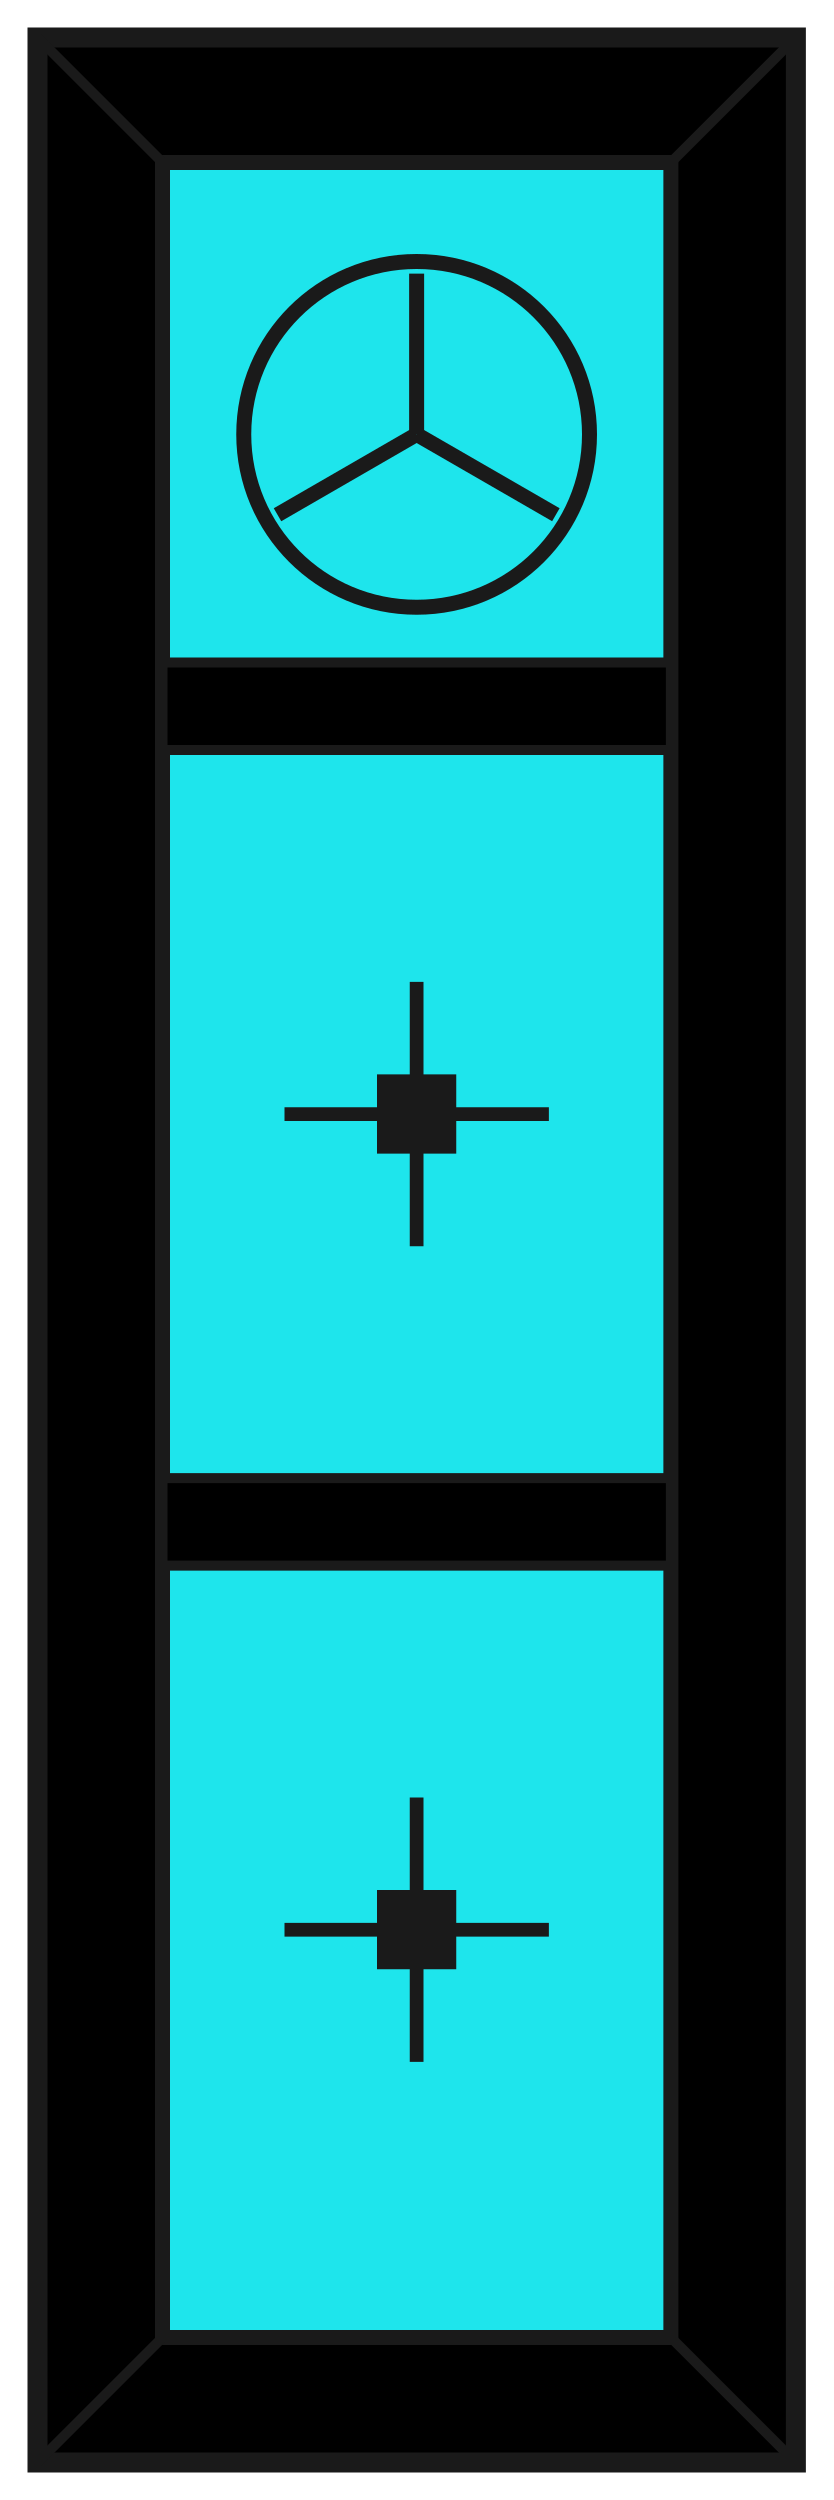
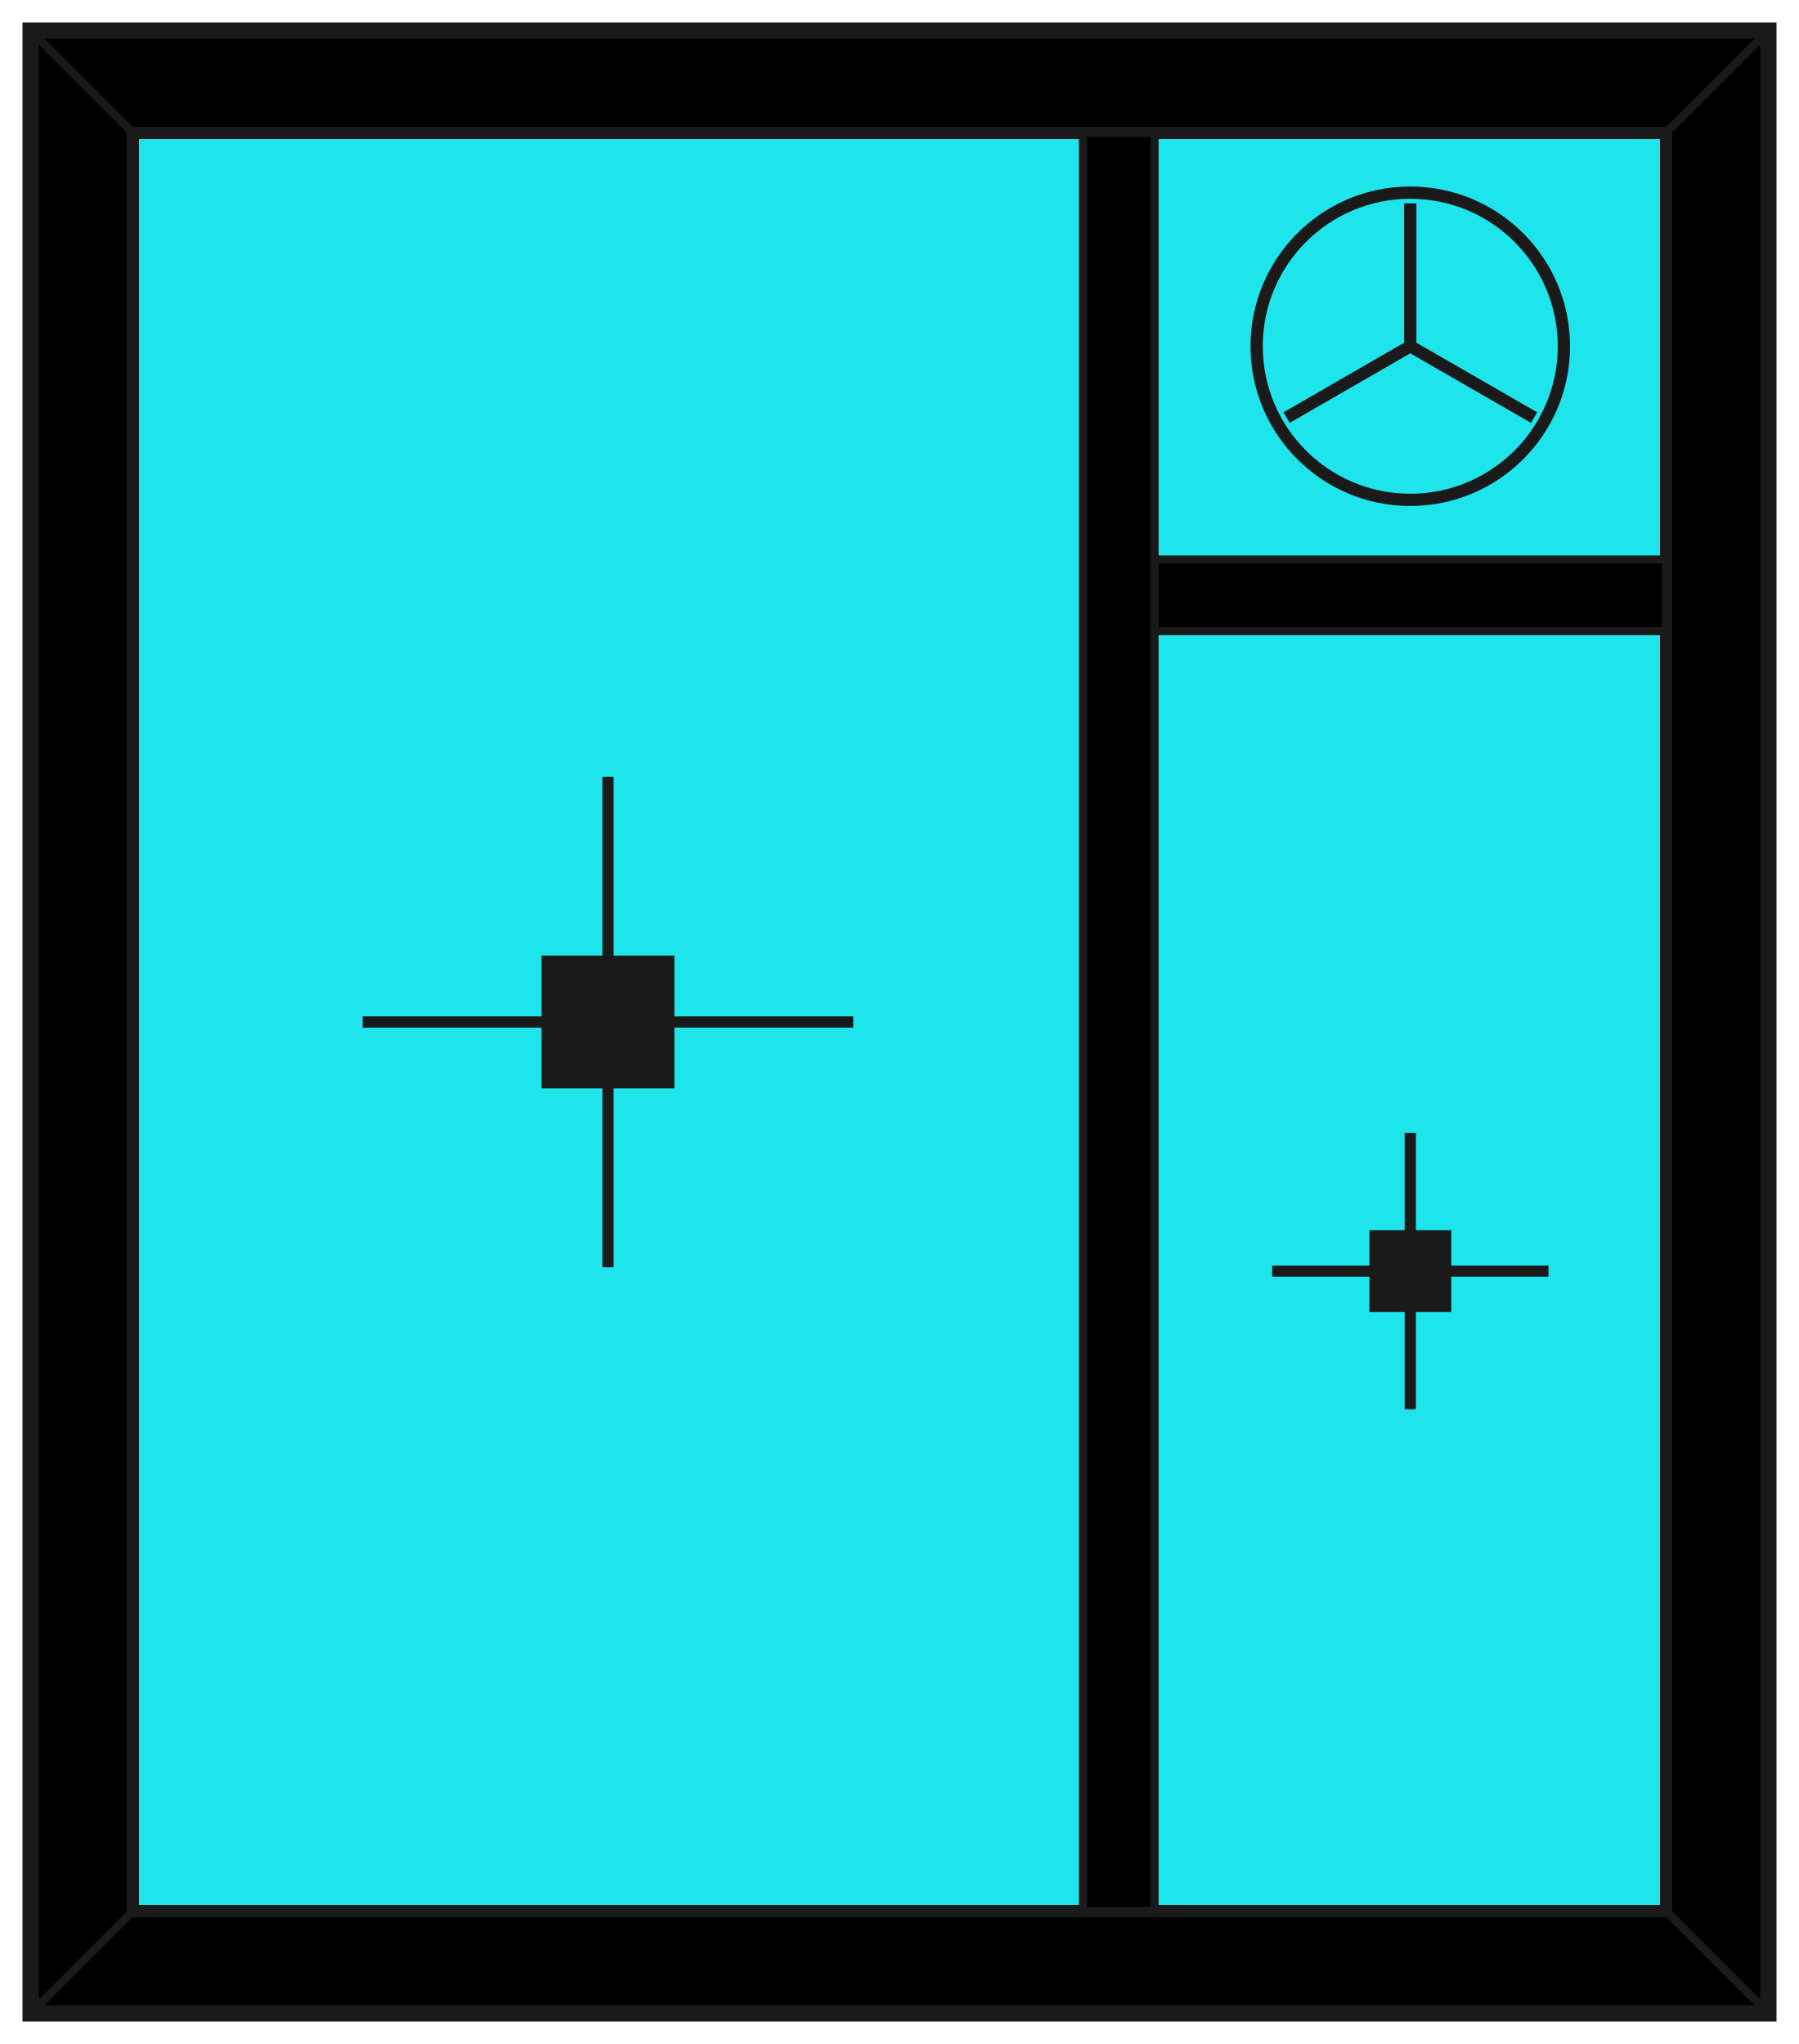
- <svg xmlns="http://www.w3.org/2000/svg" viewBox="0 0 66.67 200.00">
-   <rect x="3.00" y="3.00" width="60.67" height="194.00" fill="FRAME_COLOR" stroke="#1a1a1a" stroke-width="1.6" />
-   <rect x="13.00" y="13.00" width="40.67" height="174.00" fill="#1ee5ec" stroke="#1a1a1a" stroke-width="1.2" />
+ <svg xmlns="http://www.w3.org/2000/svg" viewBox="0 0 176.00 200.00">
+   <rect x="3.00" y="3.00" width="170.00" height="194.00" fill="FRAME_COLOR" stroke="#1a1a1a" stroke-width="1.6" />
+   <rect x="13.00" y="13.00" width="150.00" height="174.00" fill="#1ee5ec" stroke="#1a1a1a" stroke-width="1.2" />
  <line x1="3.00" y1="3.00" x2="13.00" y2="13.00" stroke="#1a1a1a" stroke-width="0.8" />
-   <line x1="63.67" y1="3.00" x2="53.67" y2="13.00" stroke="#1a1a1a" stroke-width="0.8" />
+   <line x1="173.00" y1="3.00" x2="163.00" y2="13.00" stroke="#1a1a1a" stroke-width="0.8" />
  <line x1="3.00" y1="197.00" x2="13.00" y2="187.00" stroke="#1a1a1a" stroke-width="0.8" />
-   <line x1="63.67" y1="197.00" x2="53.67" y2="187.00" stroke="#1a1a1a" stroke-width="0.8" />
-   <rect x="13.00" y="53.00" width="40.67" height="7.00" fill="FRAME_COLOR" stroke="#1a1a1a" stroke-width="0.8" />
-   <rect x="13.00" y="118.25" width="40.67" height="7.00" fill="FRAME_COLOR" stroke="#1a1a1a" stroke-width="0.8" />
-   <circle cx="33.33" cy="34.75" r="13.83" fill="none" stroke="#1a1a1a" stroke-width="1.2" />
-   <line x1="33.33" y1="34.75" x2="33.33" y2="21.89" stroke="#1a1a1a" stroke-width="1.2" />
-   <line x1="33.33" y1="34.75" x2="44.47" y2="41.18" stroke="#1a1a1a" stroke-width="1.2" />
-   <line x1="33.33" y1="34.75" x2="22.20" y2="41.18" stroke="#1a1a1a" stroke-width="1.2" />
-   <line x1="33.33" y1="78.55" x2="33.33" y2="99.70" stroke="#1a1a1a" stroke-width="1.1" />
-   <line x1="22.76" y1="89.13" x2="43.91" y2="89.13" stroke="#1a1a1a" stroke-width="1.1" />
-   <rect x="30.16" y="85.95" width="6.34" height="6.34" fill="#1a1a1a" />
-   <line x1="33.33" y1="143.80" x2="33.33" y2="164.95" stroke="#1a1a1a" stroke-width="1.1" />
-   <line x1="22.76" y1="154.38" x2="43.91" y2="154.38" stroke="#1a1a1a" stroke-width="1.1" />
-   <rect x="30.16" y="151.20" width="6.34" height="6.34" fill="#1a1a1a" />
+   <line x1="173.00" y1="197.00" x2="163.00" y2="187.00" stroke="#1a1a1a" stroke-width="0.8" />
+   <rect x="105.95" y="13.00" width="7.00" height="174.00" fill="FRAME_COLOR" stroke="#1a1a1a" stroke-width="0.8" />
+   <rect x="112.95" y="54.75" width="50.05" height="7.00" fill="FRAME_COLOR" stroke="#1a1a1a" stroke-width="0.8" />
+   <line x1="59.48" y1="76.00" x2="59.48" y2="124.00" stroke="#1a1a1a" stroke-width="1.1" />
+   <line x1="35.48" y1="100.00" x2="83.47" y2="100.00" stroke="#1a1a1a" stroke-width="1.1" />
+   <rect x="52.98" y="93.50" width="13.00" height="13.00" fill="#1a1a1a" />
+   <circle cx="137.97" cy="33.88" r="15.03" fill="none" stroke="#1a1a1a" stroke-width="1.2" />
+   <line x1="137.97" y1="33.88" x2="137.97" y2="19.90" stroke="#1a1a1a" stroke-width="1.2" />
+   <line x1="137.97" y1="33.88" x2="150.08" y2="40.86" stroke="#1a1a1a" stroke-width="1.2" />
+   <line x1="137.97" y1="33.88" x2="125.87" y2="40.86" stroke="#1a1a1a" stroke-width="1.2" />
+   <line x1="137.97" y1="110.86" x2="137.97" y2="137.89" stroke="#1a1a1a" stroke-width="1.1" />
+   <line x1="124.46" y1="124.38" x2="151.49" y2="124.38" stroke="#1a1a1a" stroke-width="1.1" />
+   <rect x="133.97" y="120.37" width="8.01" height="8.01" fill="#1a1a1a" />
</svg>
